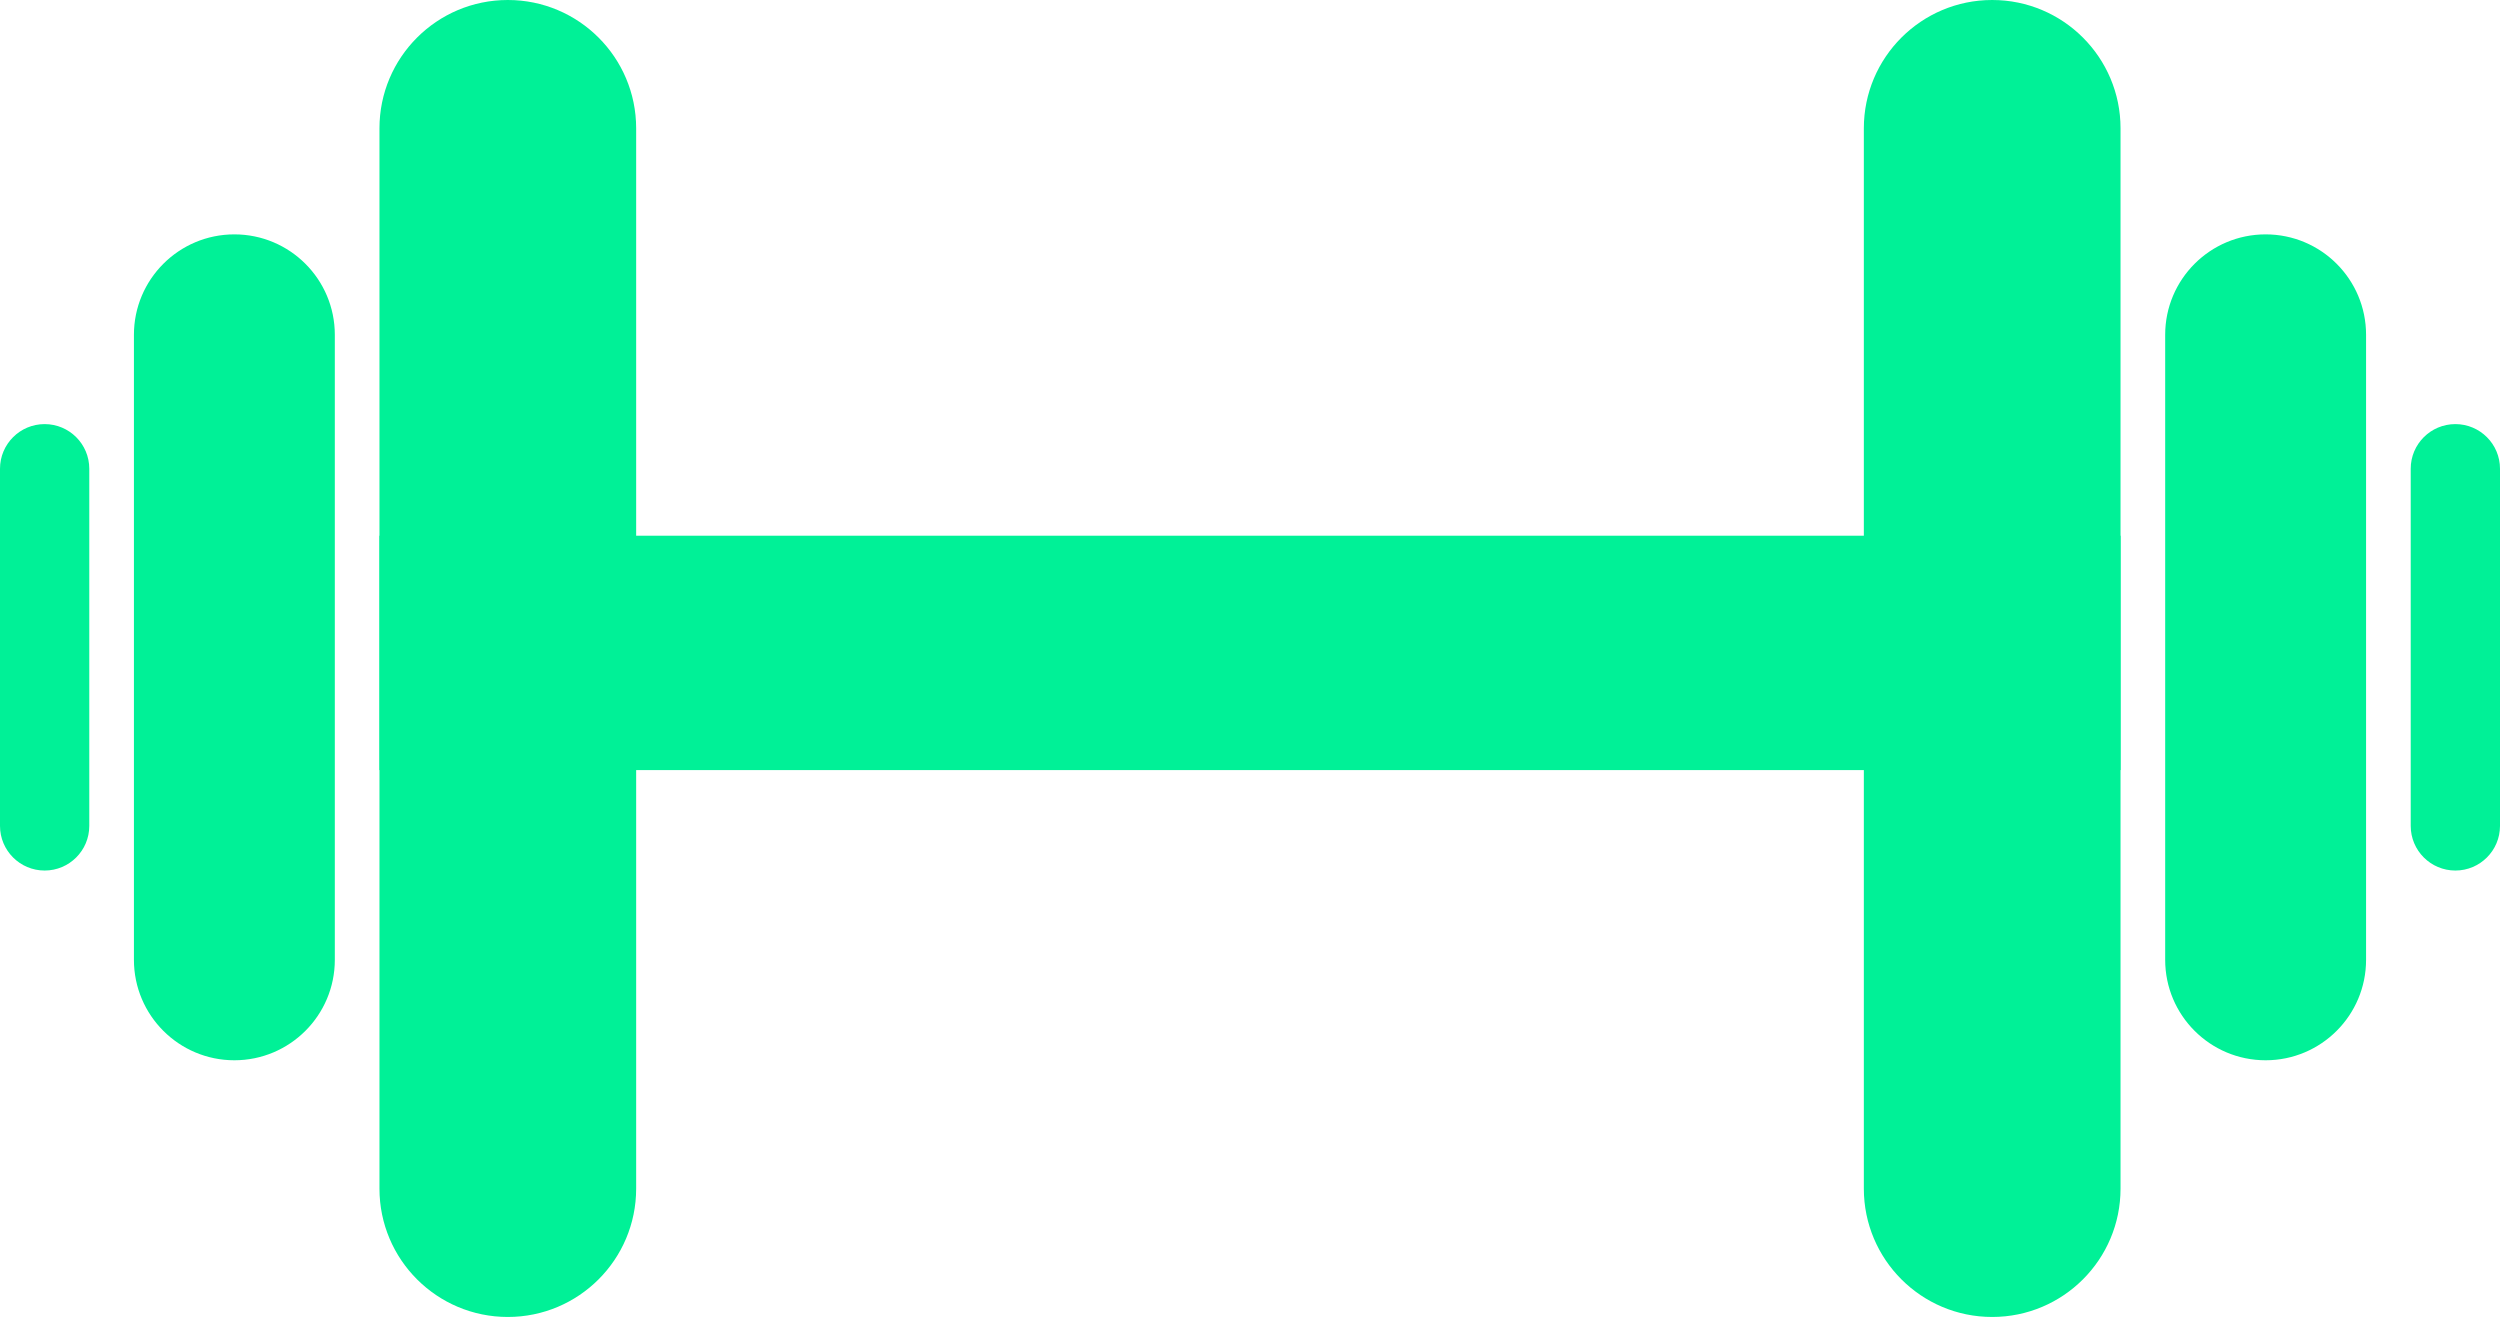
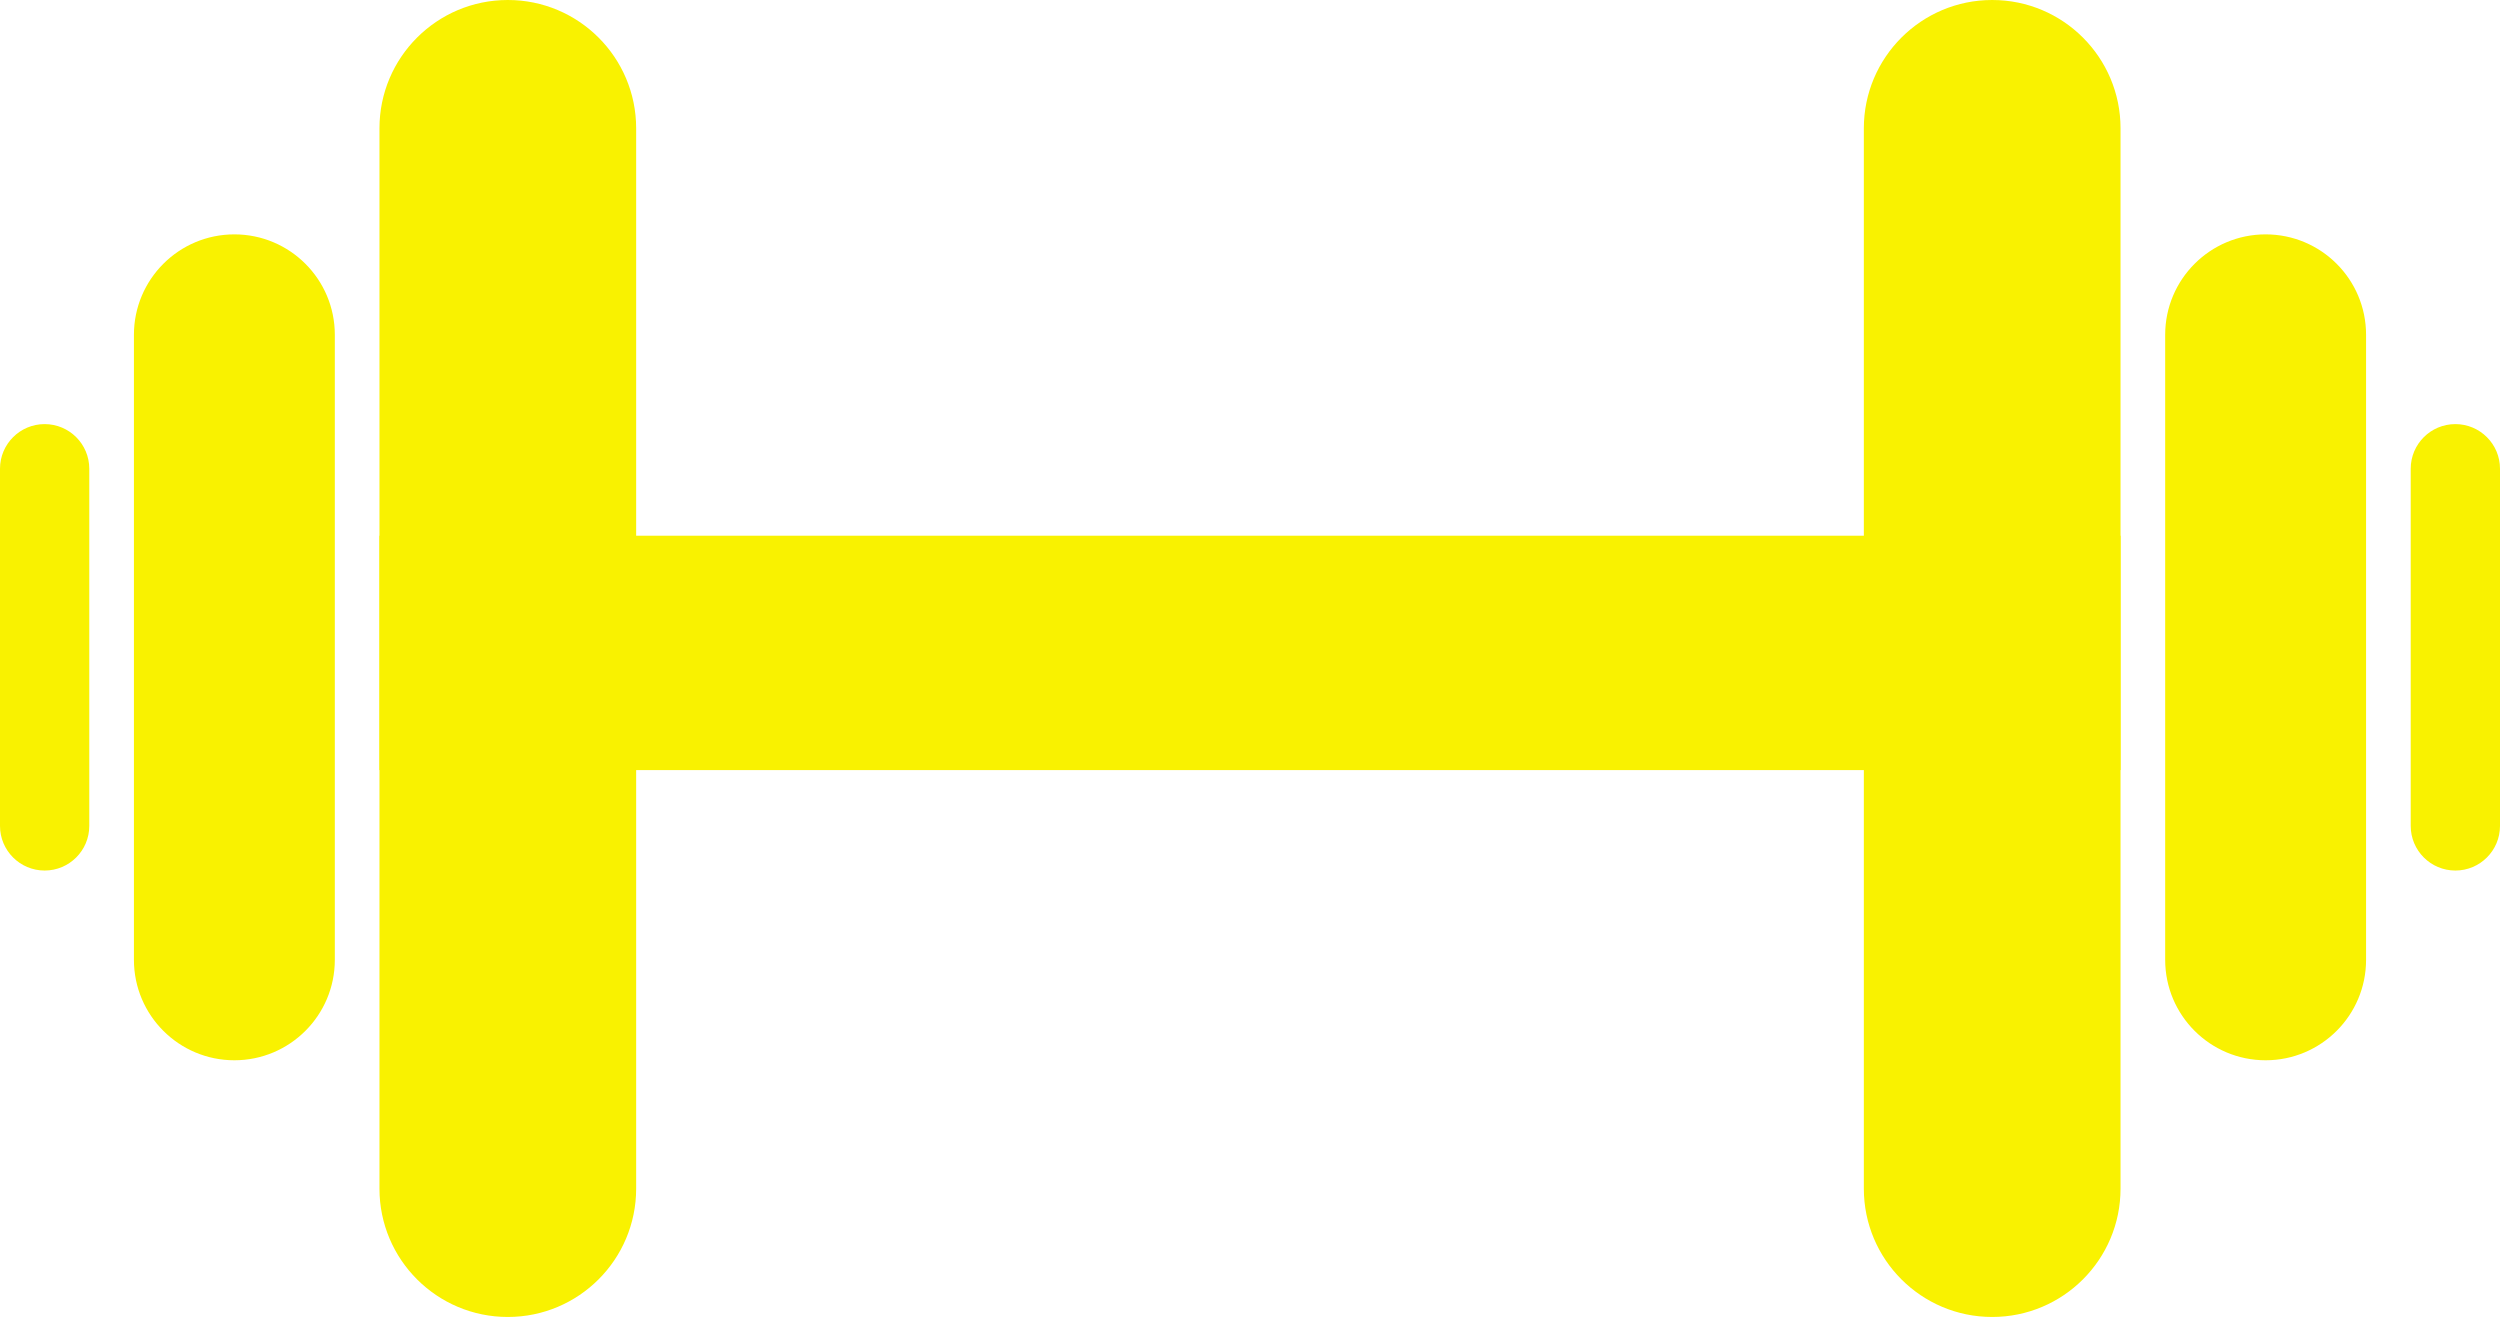
<svg xmlns="http://www.w3.org/2000/svg" id="Layer_1" data-name="Layer 1" viewBox="0 0 224 118">
  <defs>
-     <style>.cls-1{fill:#00f197;}</style>
+     <style>.cls-1{fill:#f9f200;}</style>
  </defs>
  <rect class="cls-1" x="34" y="48" width="156" height="21" />
  <rect class="cls-1" x="34" width="23" height="118" rx="11.5" />
  <rect class="cls-1" x="12" y="21" width="18" height="74" rx="9" />
  <rect class="cls-1" y="38" width="8" height="40" rx="4" />
  <rect class="cls-1" x="211" y="72" width="18" height="74" rx="9" transform="translate(423 167) rotate(180)" />
  <rect class="cls-1" x="233" y="89" width="8" height="40" rx="4" transform="translate(457 167) rotate(-180)" />
  <rect class="cls-1" x="167" width="23" height="118" rx="11.5" />
</svg>
